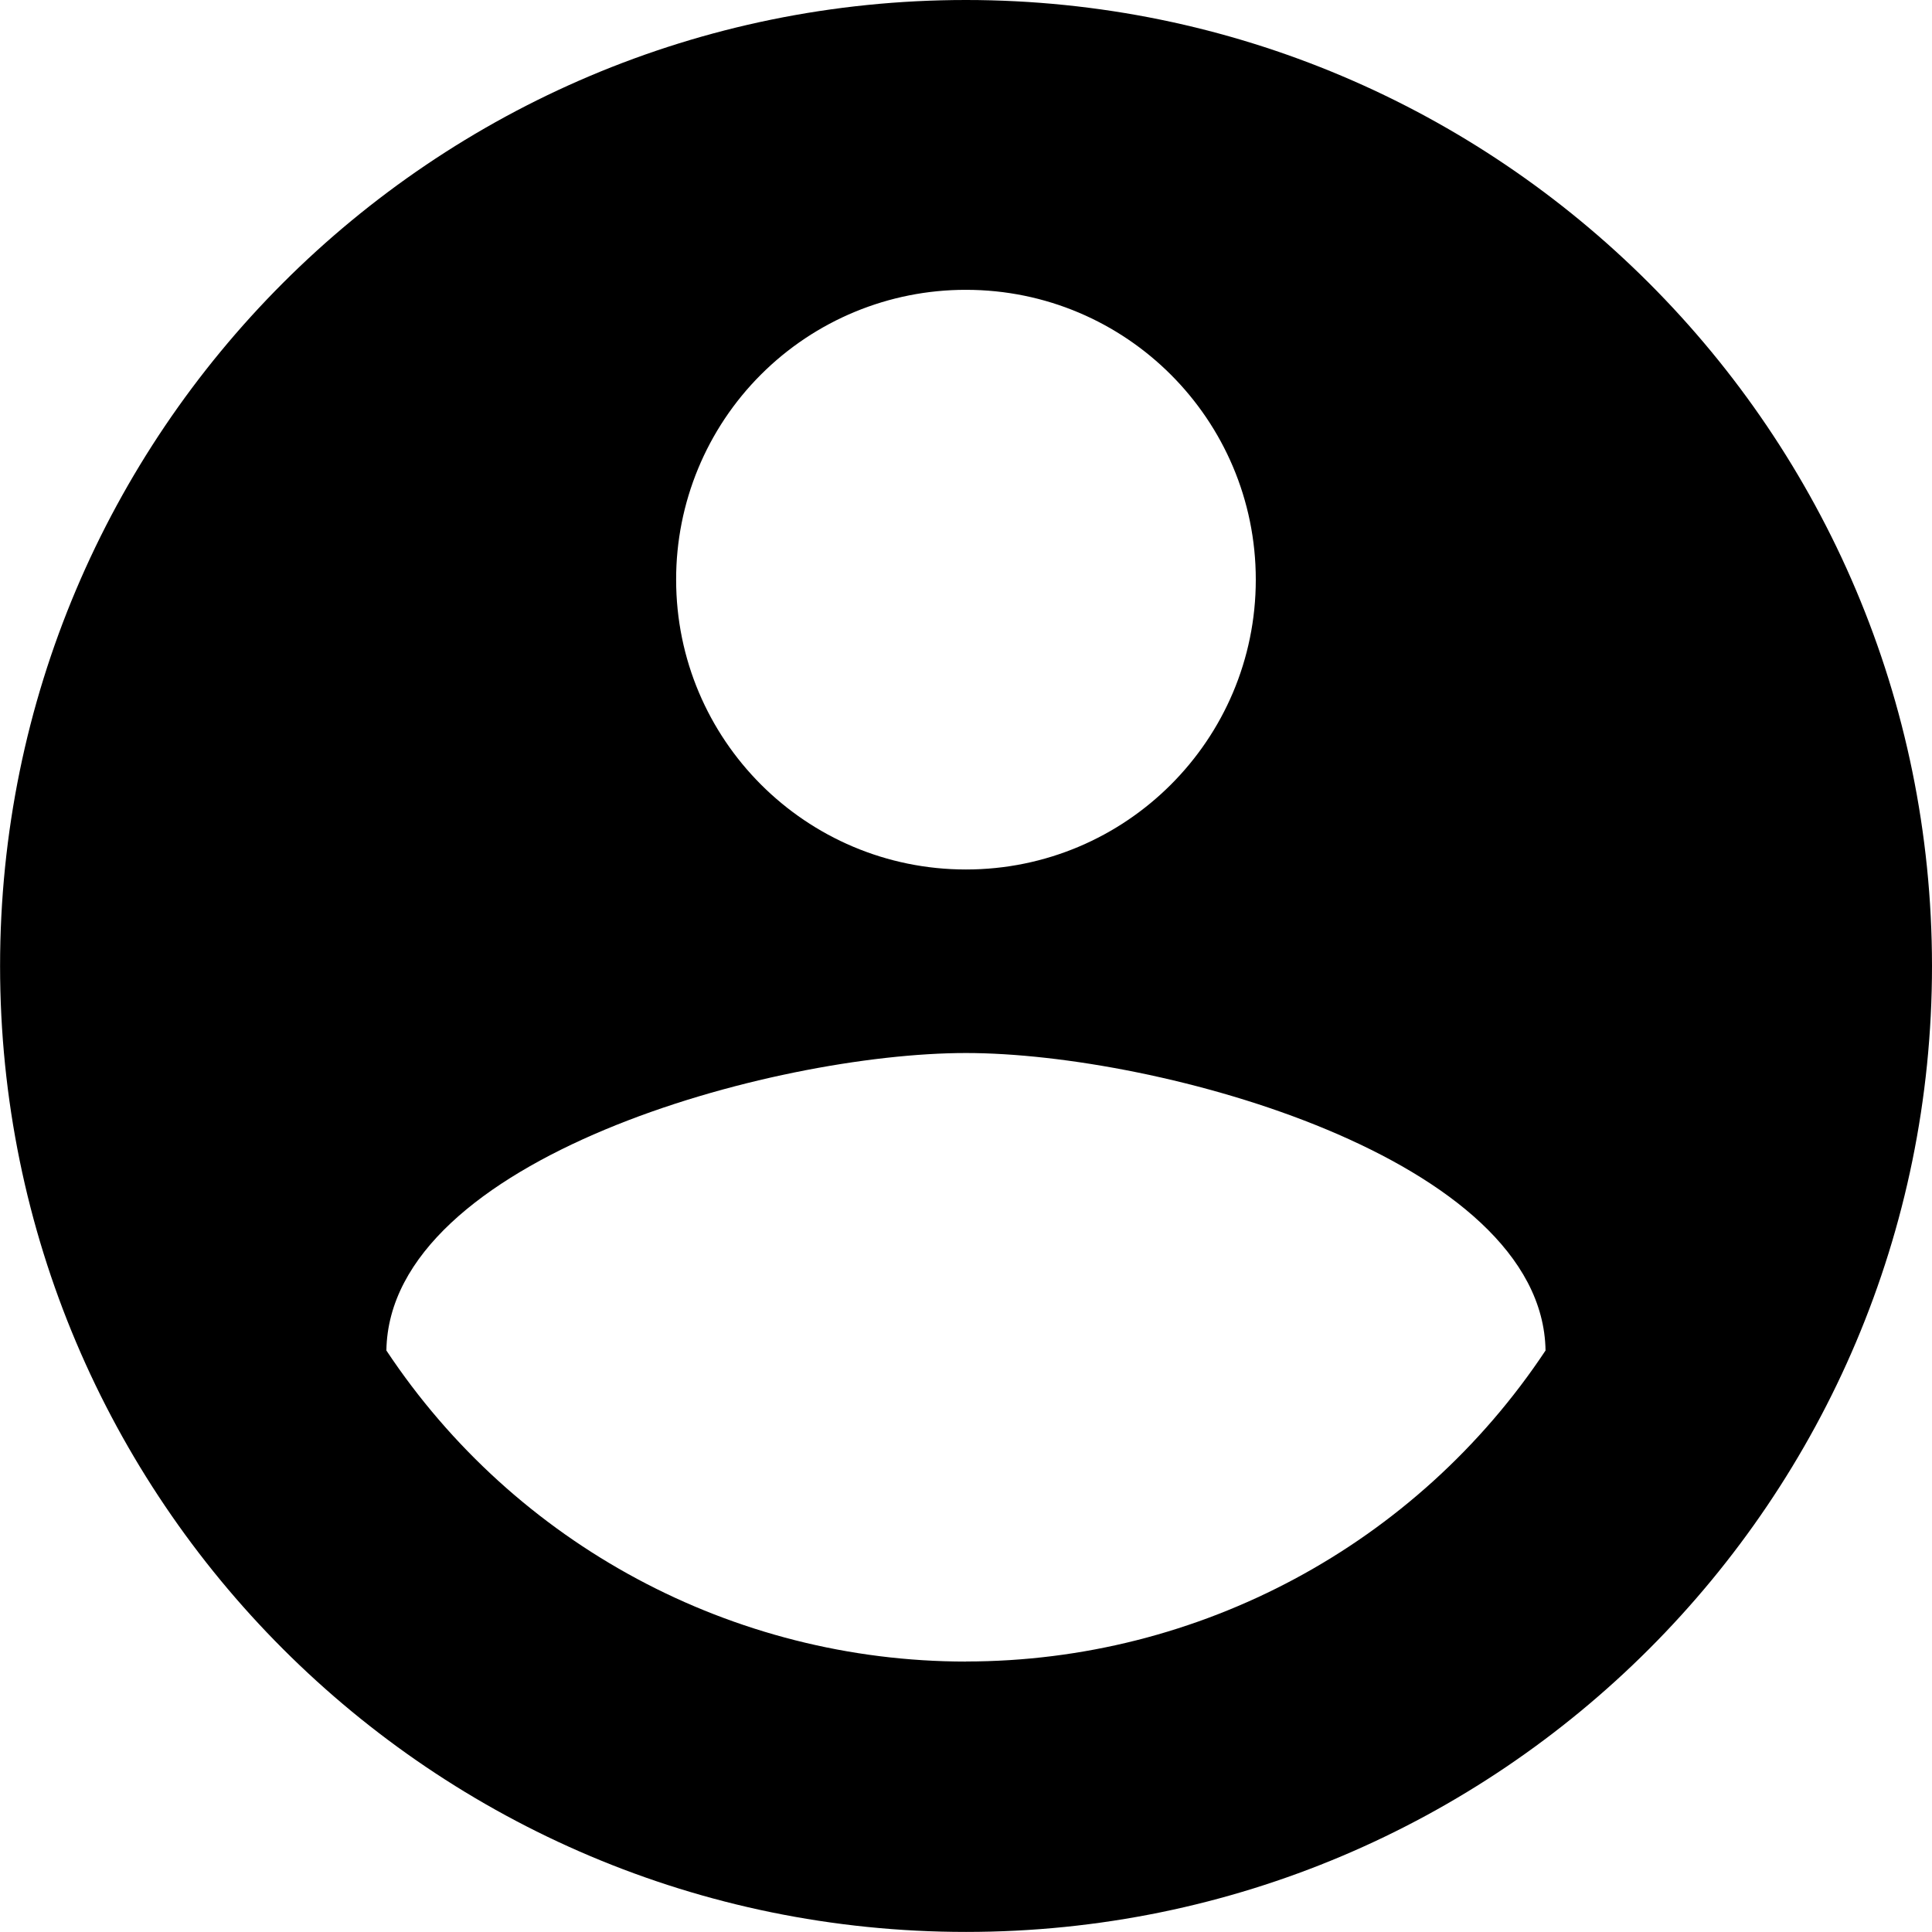
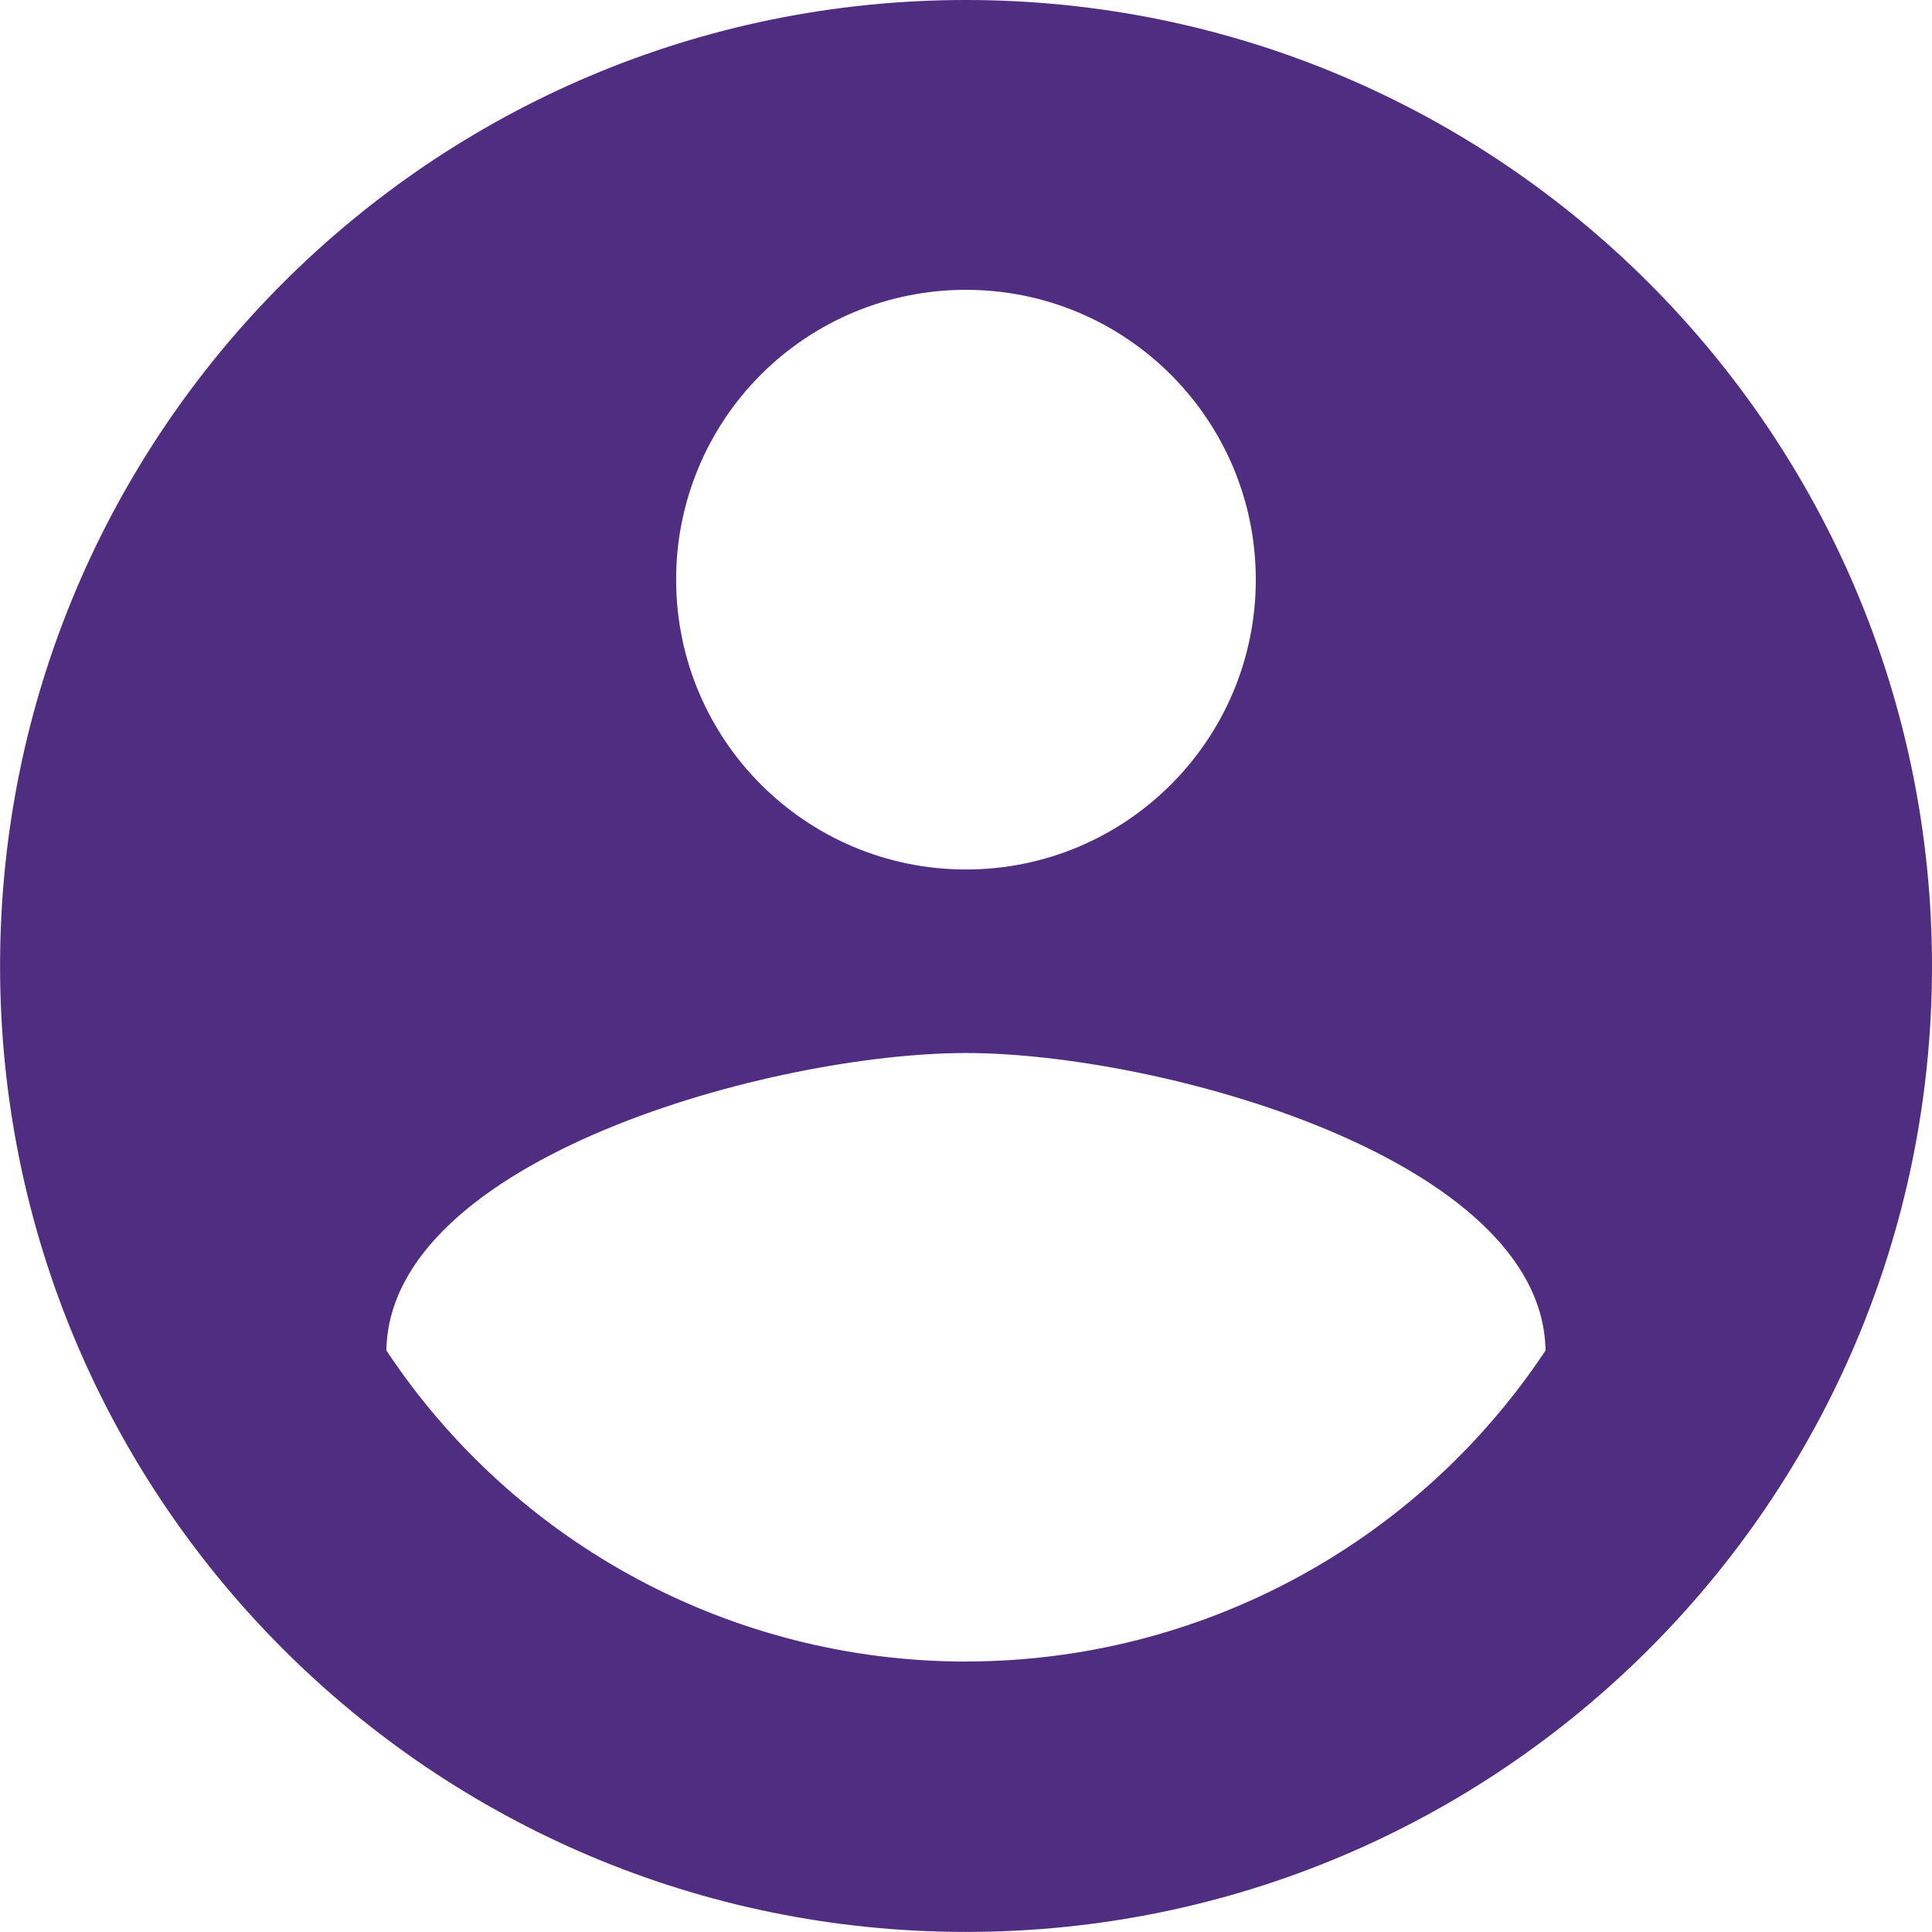
<svg xmlns="http://www.w3.org/2000/svg" width="25.211" height="25.211" viewBox="0 0 25.211 25.211">
-   <path id="ic_account_circle_24px" d="M14.605,2A12.605,12.605,0,1,0,27.211,14.605,12.61,12.61,0,0,0,14.605,2Zm0,3.782a3.782,3.782,0,1,1-3.782,3.782A3.777,3.777,0,0,1,14.605,5.782Zm0,17.9a9.077,9.077,0,0,1-7.563-4.059c.038-2.508,5.042-3.882,7.563-3.882s7.525,1.374,7.563,3.882A9.077,9.077,0,0,1,14.605,23.681Z" transform="translate(-2 -2)" fill="currentColor" />
+   <path id="ic_account_circle_24px" d="M14.605,2A12.605,12.605,0,1,0,27.211,14.605,12.61,12.61,0,0,0,14.605,2Zm0,3.782a3.782,3.782,0,1,1-3.782,3.782A3.777,3.777,0,0,1,14.605,5.782Zm0,17.9a9.077,9.077,0,0,1-7.563-4.059c.038-2.508,5.042-3.882,7.563-3.882s7.525,1.374,7.563,3.882A9.077,9.077,0,0,1,14.605,23.681Z" transform="translate(-2 -2)" fill="#4F2D80" />
</svg>
